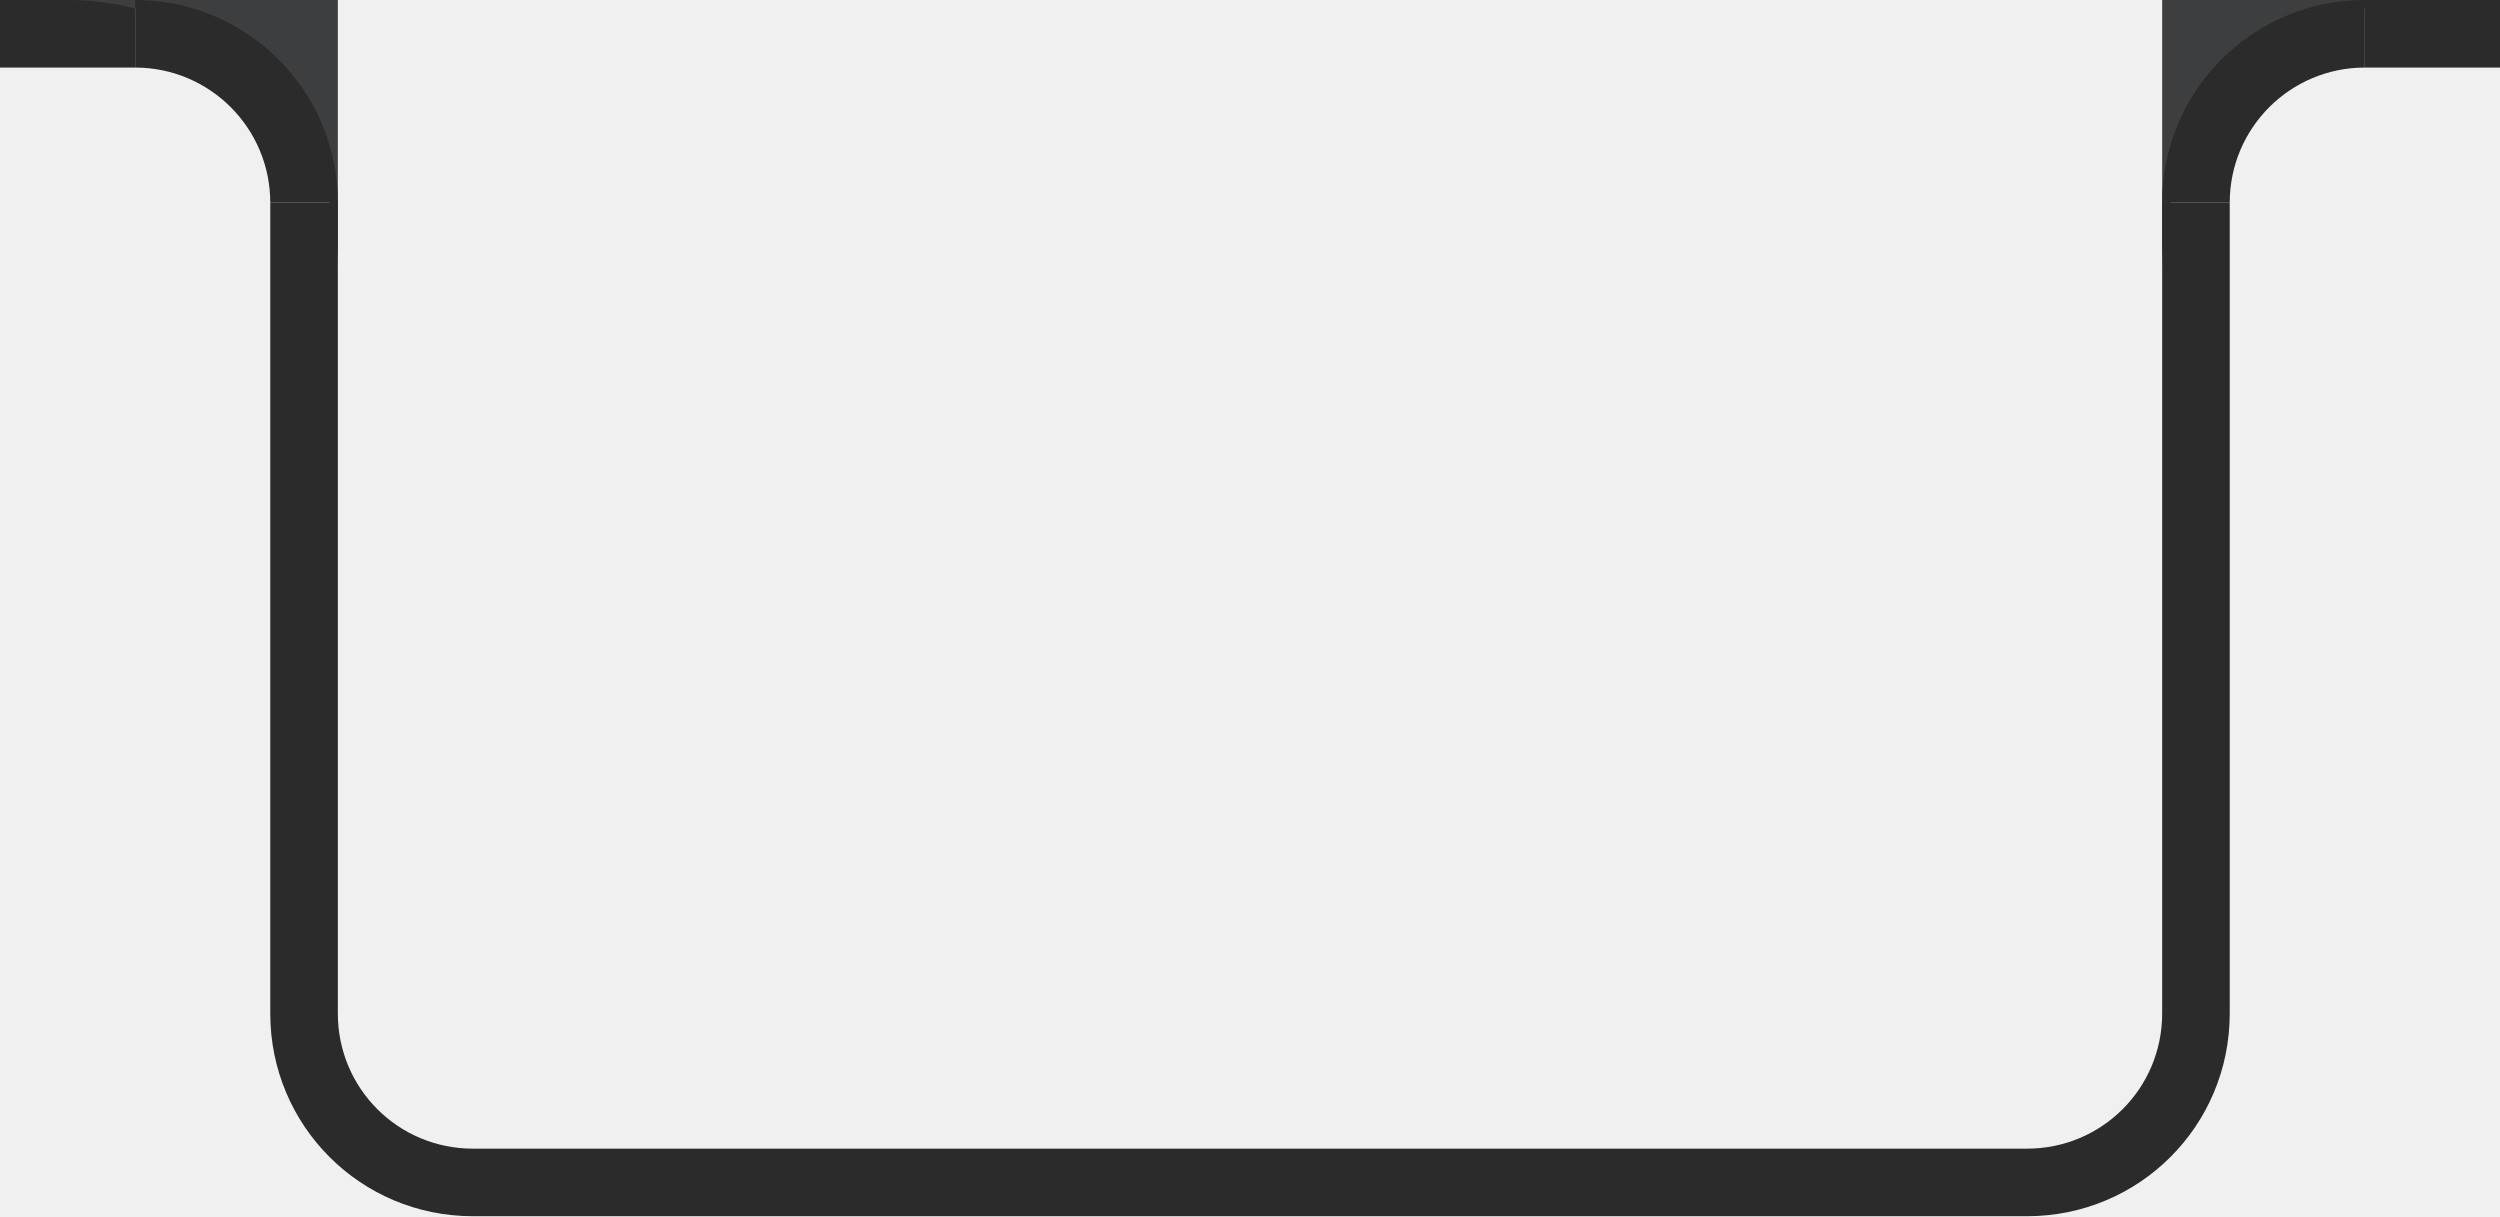
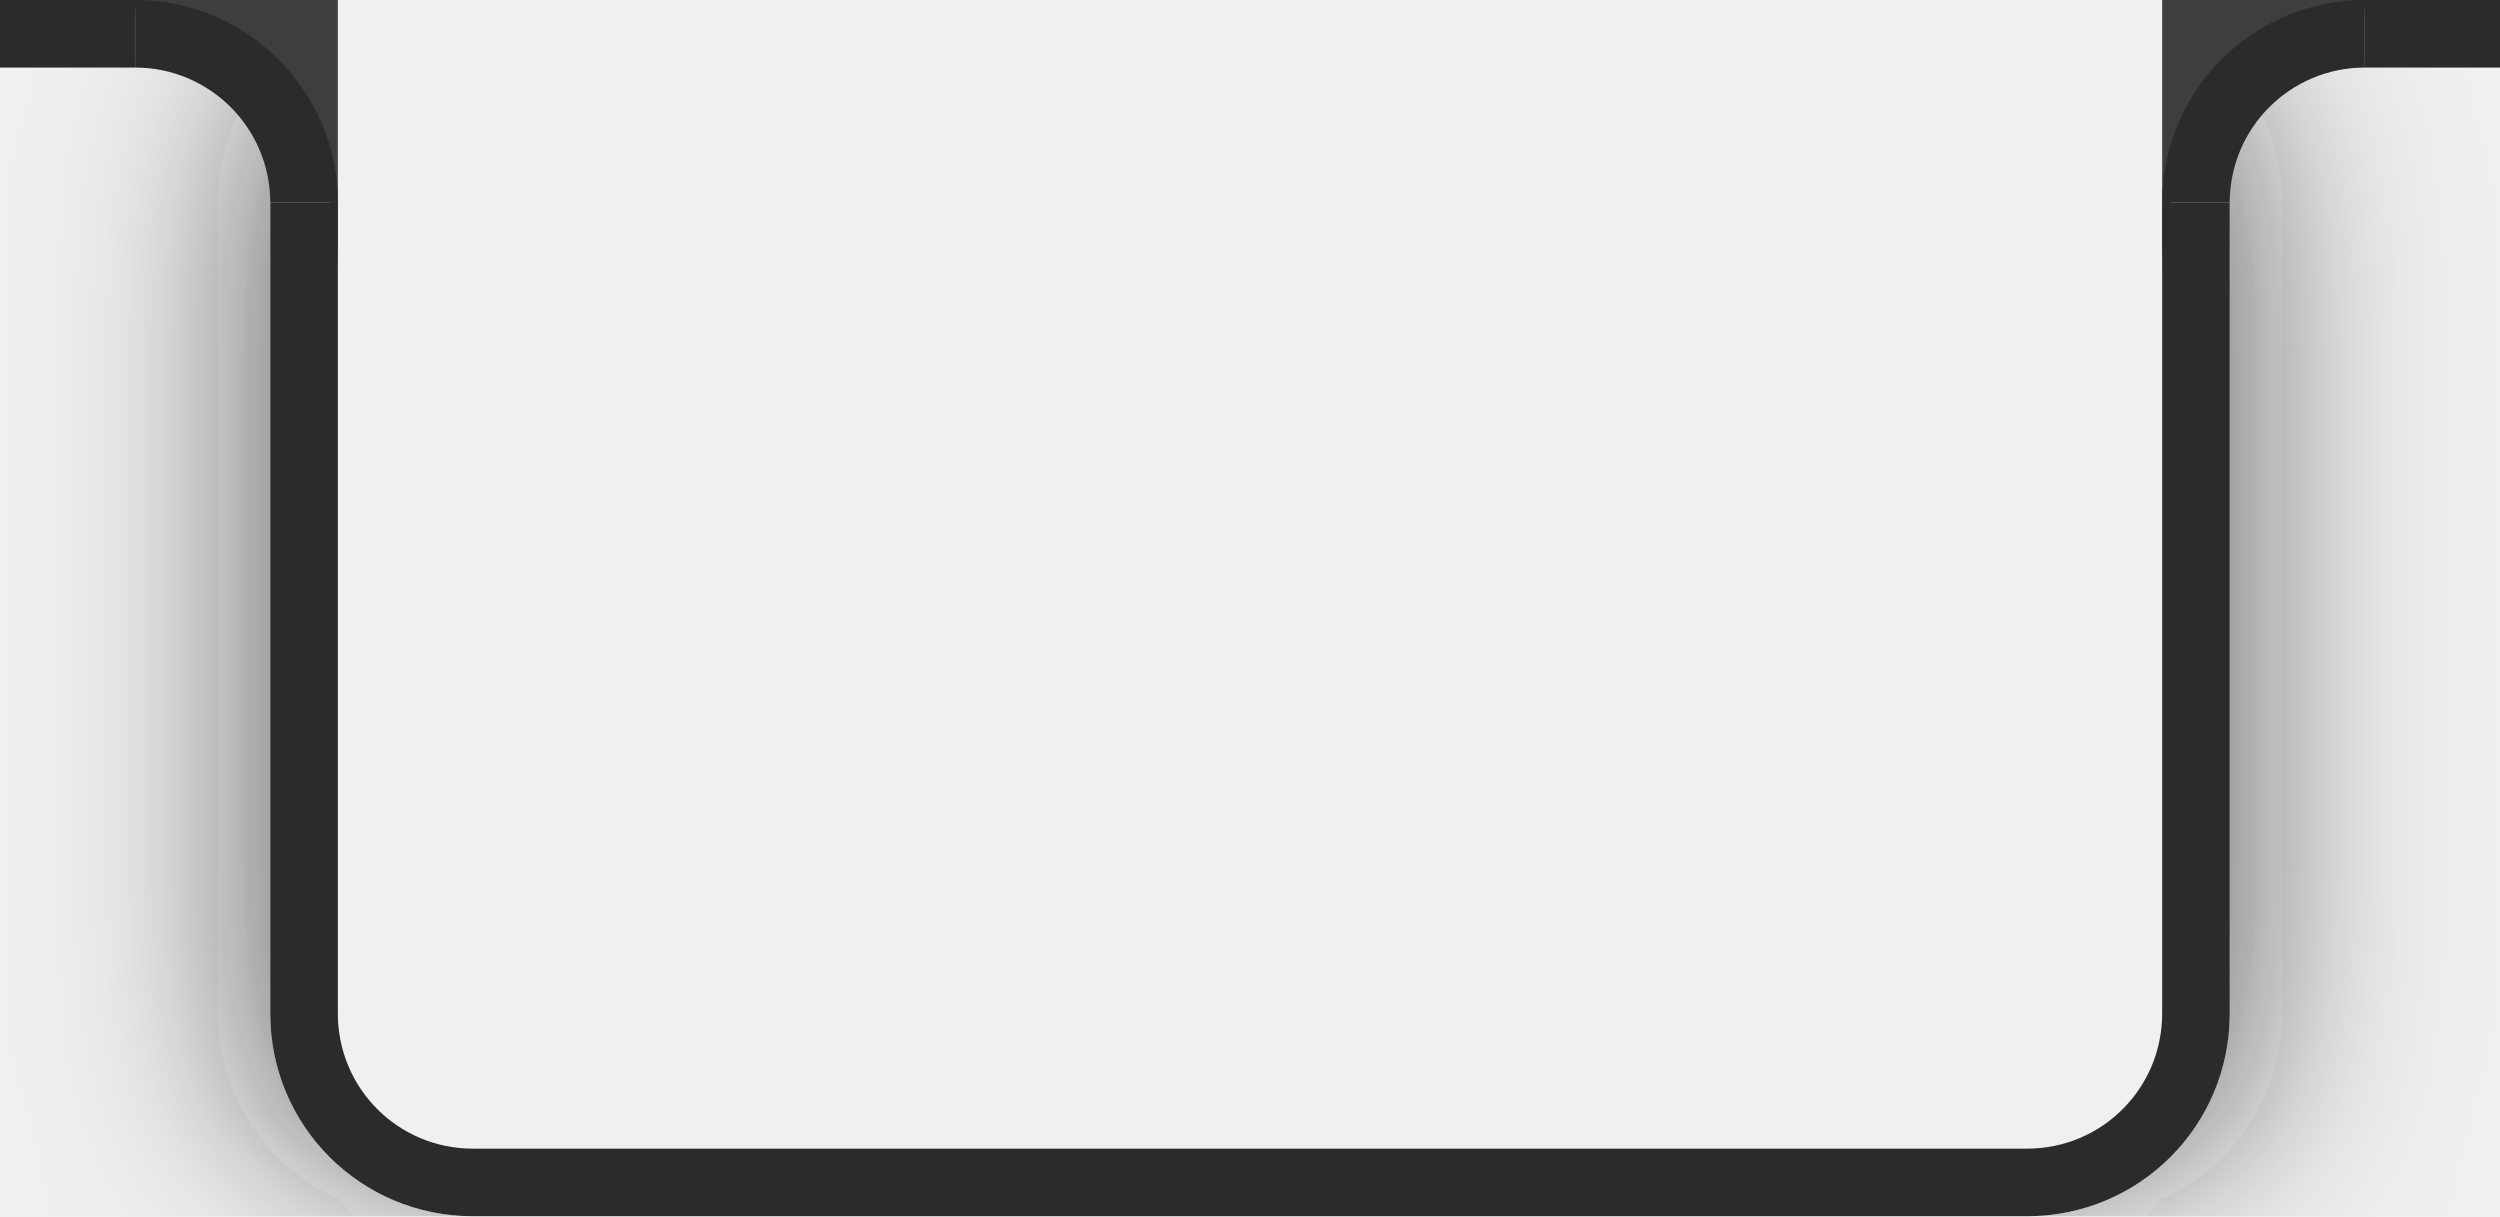
<svg xmlns="http://www.w3.org/2000/svg" id="svg2" version="1.1" width="37" height="18">
  <defs id="defs6">
    <filter id="filter3057" color-interpolation-filters="sRGB">
      <feFlood id="feFlood3059" flood-opacity="0.5" flood-color="rgb(0,0,0)" result="flood" />
      <feComposite id="feComposite3061" in2="SourceGraphic" in="flood" operator="in" result="composite1" />
      <feGaussianBlur id="feGaussianBlur3063" stdDeviation="2" result="blur" />
      <feOffset id="feOffset3065" dx="-2.58127e-15" dy="-2.41474e-15" result="offset" />
      <feComposite id="feComposite3067" in2="offset" in="SourceGraphic" operator="over" result="composite2" />
    </filter>
+     <filter id="filter3867" x="-0.136" width="1.272" y="-0.219" height="1.439">
+       <feGaussianBlur stdDeviation="1.645" id="feGaussianBlur3869" />
+     </filter>
+     <clipPath clipPathUnits="userSpaceOnUse" id="clipPath3915">
+       <path style="fill:#151516;fill-opacity:0.395;stroke:#ffffff;stroke-width:0;stroke-linejoin:round;stroke-miterlimit:4;stroke-opacity:1;stroke-dasharray:none;stroke-dashoffset:0" d="m -3.8e-6,-2.6e-5 0,18 7,0 c -1.662,0 -3,-1.338 -3,-3 l 0,-15 -4,0 z m 33,0 0,15 c 0,1.662 -1.338,3 -3,3 l 7,0 0,-18 -4,0 z" id="path3917" />
+     </clipPath>
  </defs>
  <g id="layer6" style="display:inline" transform="translate(-131.827,-1051.173)">
+     <rect style="fill:#151516;fill-opacity:1;stroke:#ffffff;stroke-width:0;stroke-linejoin:round;stroke-miterlimit:4;stroke-opacity:1;stroke-dasharray:none;stroke-dashoffset:0;filter:url(#filter3867);opacity:0.7" id="rect2997" width="29" height="18" x="4" y="0" ry="3" transform="translate(131.827,1051.173)" clip-path="url(#clipPath3915)" />
    <path style="fill:#3d3e40;fill-opacity:1;stroke:#ffffff;stroke-width:0;stroke-linejoin:round;stroke-miterlimit:4;stroke-opacity:1;stroke-dasharray:none;stroke-dashoffset:0;display:inline" d="m 167.827,1051.173 c -2.209,0 -4,1.791 -4,4 l 0,-4 4,0 z" id="rect3956-3" />
-     <path style="fill:#2b2b2c;fill-opacity:1;stroke:#ffffff;stroke-width:0;stroke-linejoin:round;stroke-miterlimit:4;stroke-opacity:1;stroke-dasharray:none;stroke-dashoffset:0" d="m 134.827,1031.173 0,13 c 0,1.108 0.892,2 2,2 l 25,0 c 1.108,0 2,-0.892 2,-2 l 0,-13 -1,0 0,13 c 0,0.554 -0.446,1 -1,1 l -25,0 c -0.554,0 -1,-0.446 -1,-1 l 0,-13 -1,0 z" id="rect3045" />
    <rect style="fill:#2b2b2c;fill-opacity:1;stroke:#ffffff;stroke-width:0;stroke-linejoin:round;stroke-miterlimit:4;stroke-opacity:1;stroke-dasharray:none;stroke-dashoffset:0" id="rect3100" width="2" height="1" x="166.827" y="1051.173" />
+     <path style="fill:#3d3e40;fill-opacity:1;stroke:#ffffff;stroke-width:0;stroke-linejoin:round;stroke-miterlimit:4;stroke-opacity:1;stroke-dasharray:none;stroke-dashoffset:0" d="m 132.827,1051.173 c 2.209,0 4,1.791 4,4 l 0,-4 -4,0 z" id="rect3956" />
    <rect style="fill:#2b2b2c;fill-opacity:1;stroke:#ffffff;stroke-width:0;stroke-linejoin:round;stroke-miterlimit:4;stroke-opacity:1;stroke-dasharray:none;stroke-dashoffset:0" id="rect3102" width="2" height="1" x="131.827" y="1051.173" />
-     <path style="fill:#3d3e40;fill-opacity:1;stroke:#ffffff;stroke-width:0;stroke-linejoin:round;stroke-miterlimit:4;stroke-opacity:1;stroke-dasharray:none;stroke-dashoffset:0" d="m 132.827,1051.173 c 2.209,0 4,1.791 4,4 l 0,-4 -4,0 z" id="rect3956" />
    <path style="fill:#2b2b2c;fill-opacity:1;stroke:#ffffff;stroke-width:0;stroke-linejoin:round;stroke-miterlimit:4;stroke-opacity:1;stroke-dasharray:none;stroke-dashoffset:0" d="m 133.827,1051.173 0,1 c 1.105,0 2,0.895 2,2 l 1,0 c 0,-1.657 -1.343,-3 -3,-3 z" id="path3884" />
    <path style="fill:#2b2b2c;fill-opacity:1;stroke:#ffffff;stroke-width:0;stroke-linejoin:round;stroke-miterlimit:4;stroke-opacity:1;stroke-dasharray:none;stroke-dashoffset:0;display:inline" d="m 166.827,1051.173 0,1 c -1.105,0 -2,0.895 -2,2 l -1,0 c 0,-1.657 1.343,-3 3,-3 z" id="path3884-9" />
    <path style="fill:#2b2b2c;fill-opacity:1;stroke:#ffffff;stroke-width:0;stroke-linejoin:round;stroke-miterlimit:4;stroke-opacity:1;stroke-dasharray:none;stroke-dashoffset:0" d="m 135.827,1054.173 0,12 c 0,1.662 1.338,3 3,3 l 23,0 c 1.662,0 3,-1.338 3,-3 l 0,-12 -1,0 0,12 c 0,1.108 -0.892,2 -2,2 l -23,0 c -1.108,0 -2,-0.892 -2,-2 l 0,-12 -1,0 z" id="rect3987" />
  </g>
</svg>
